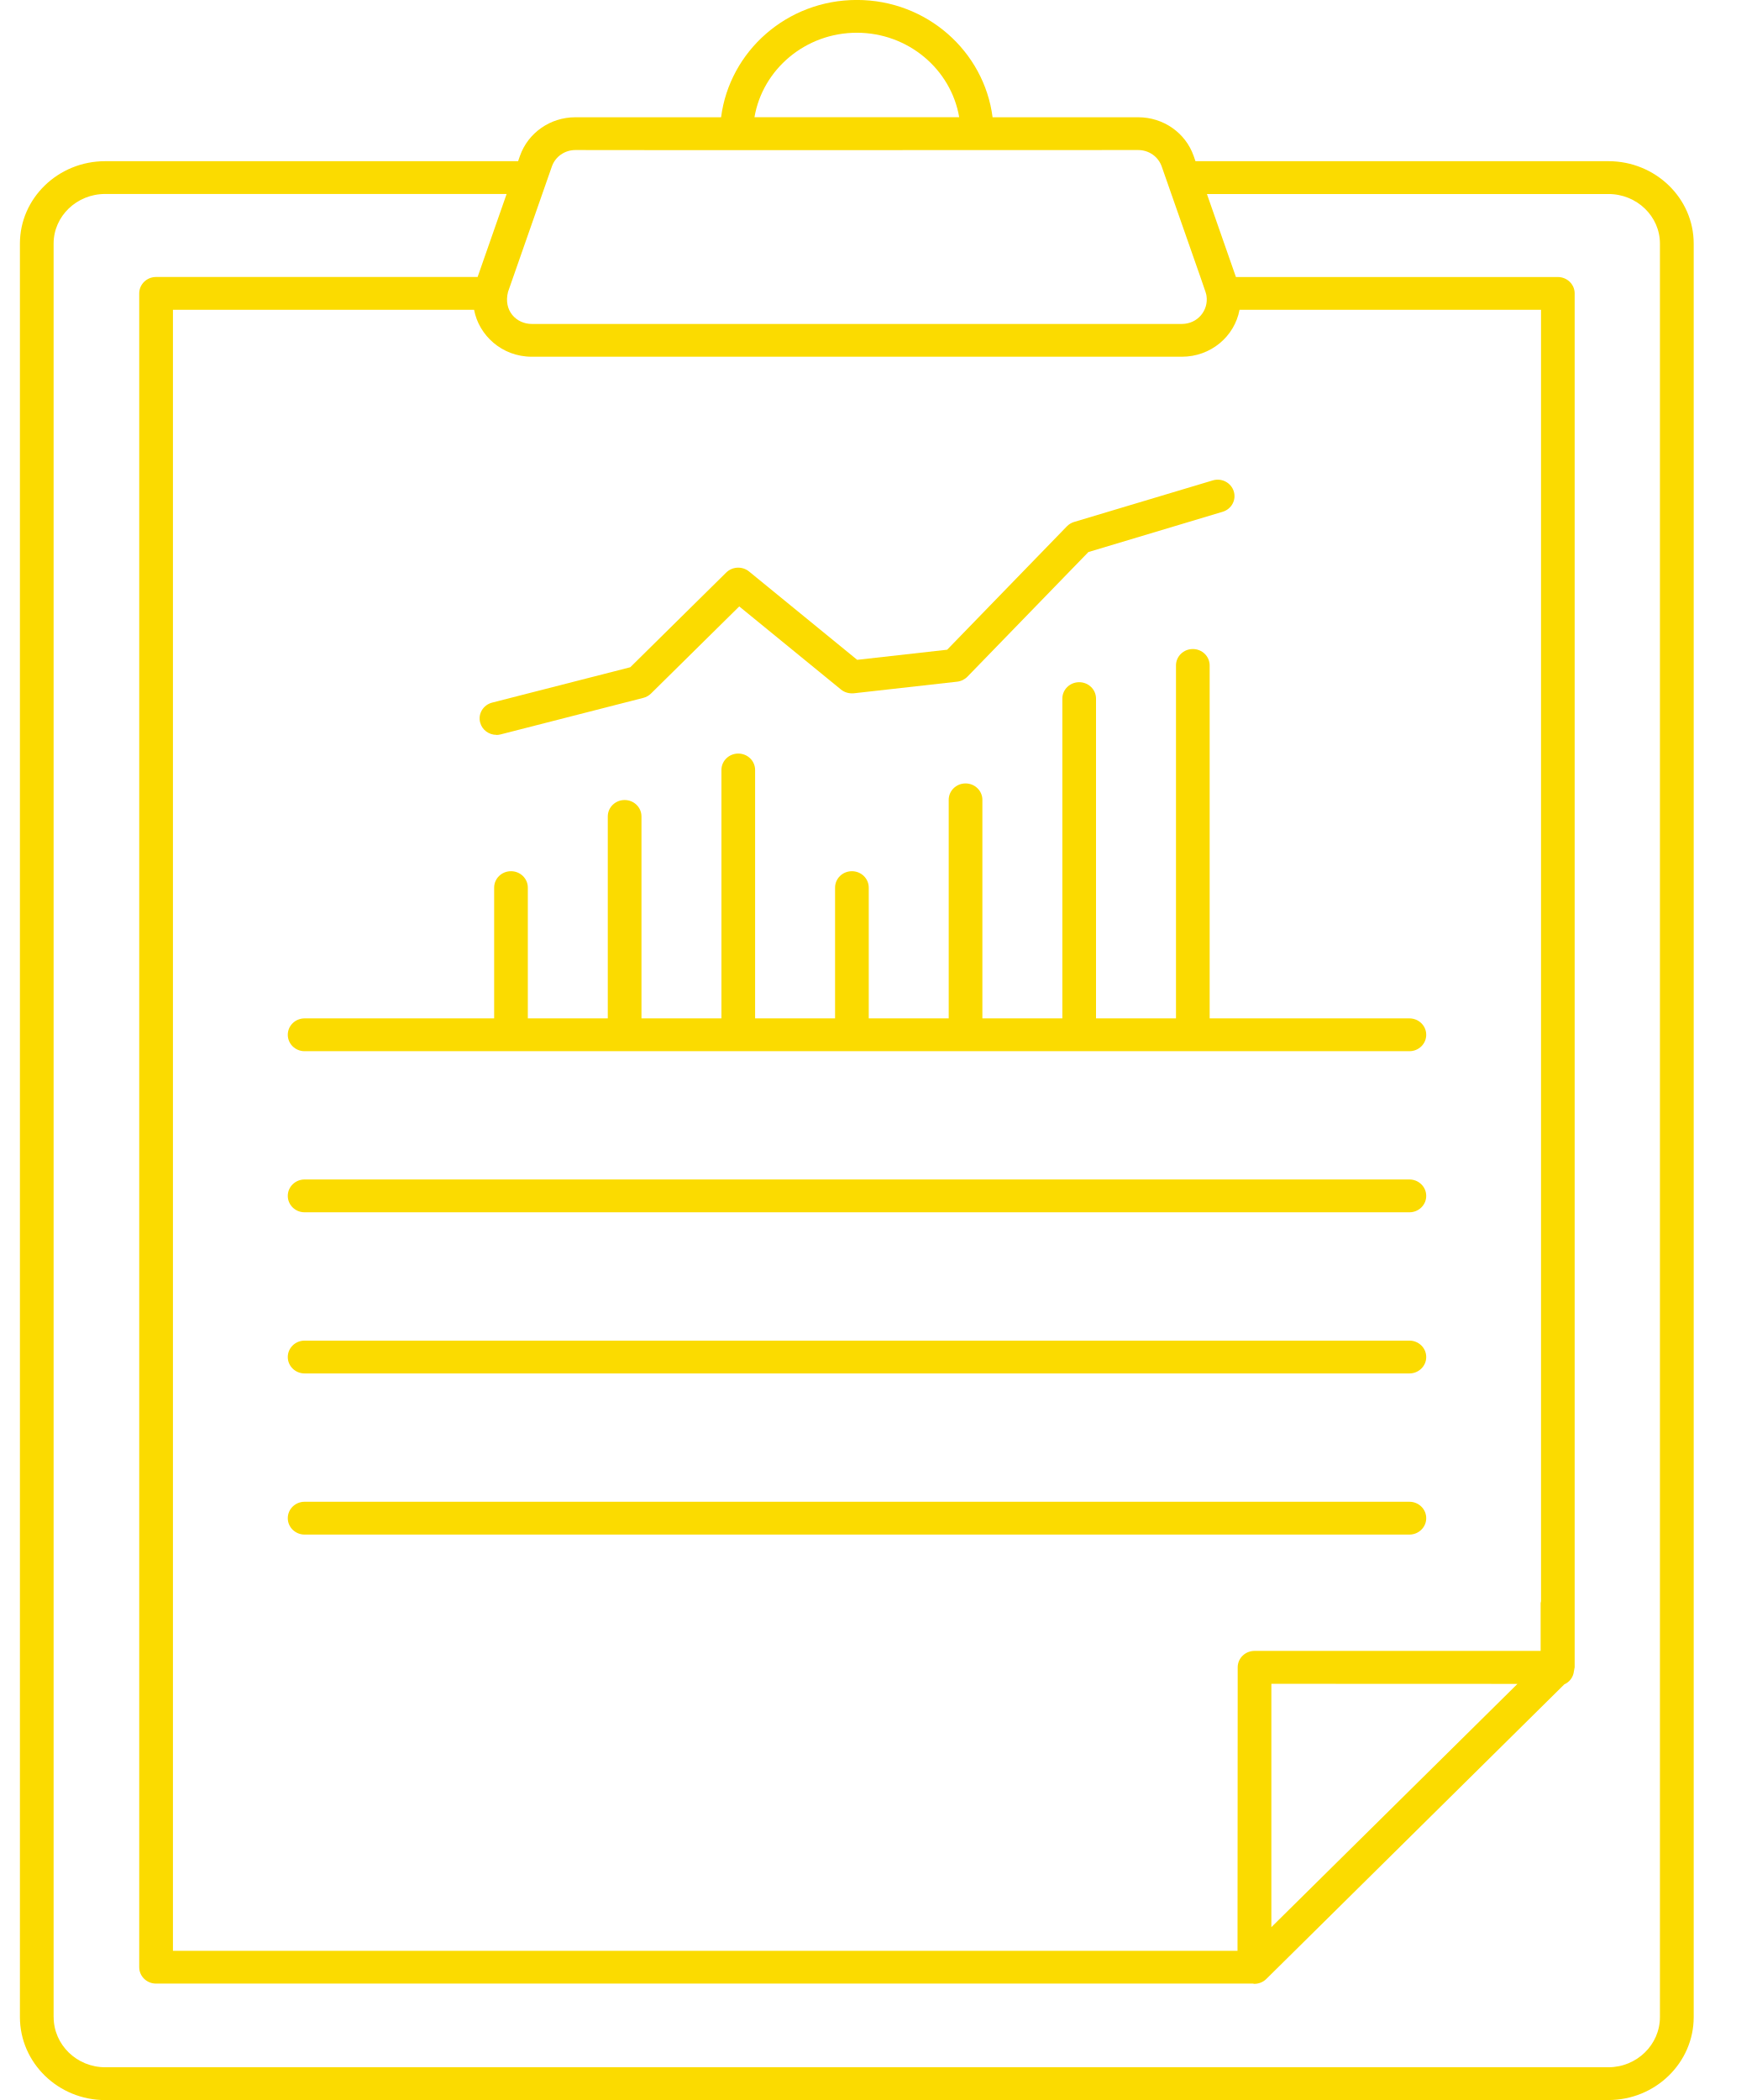
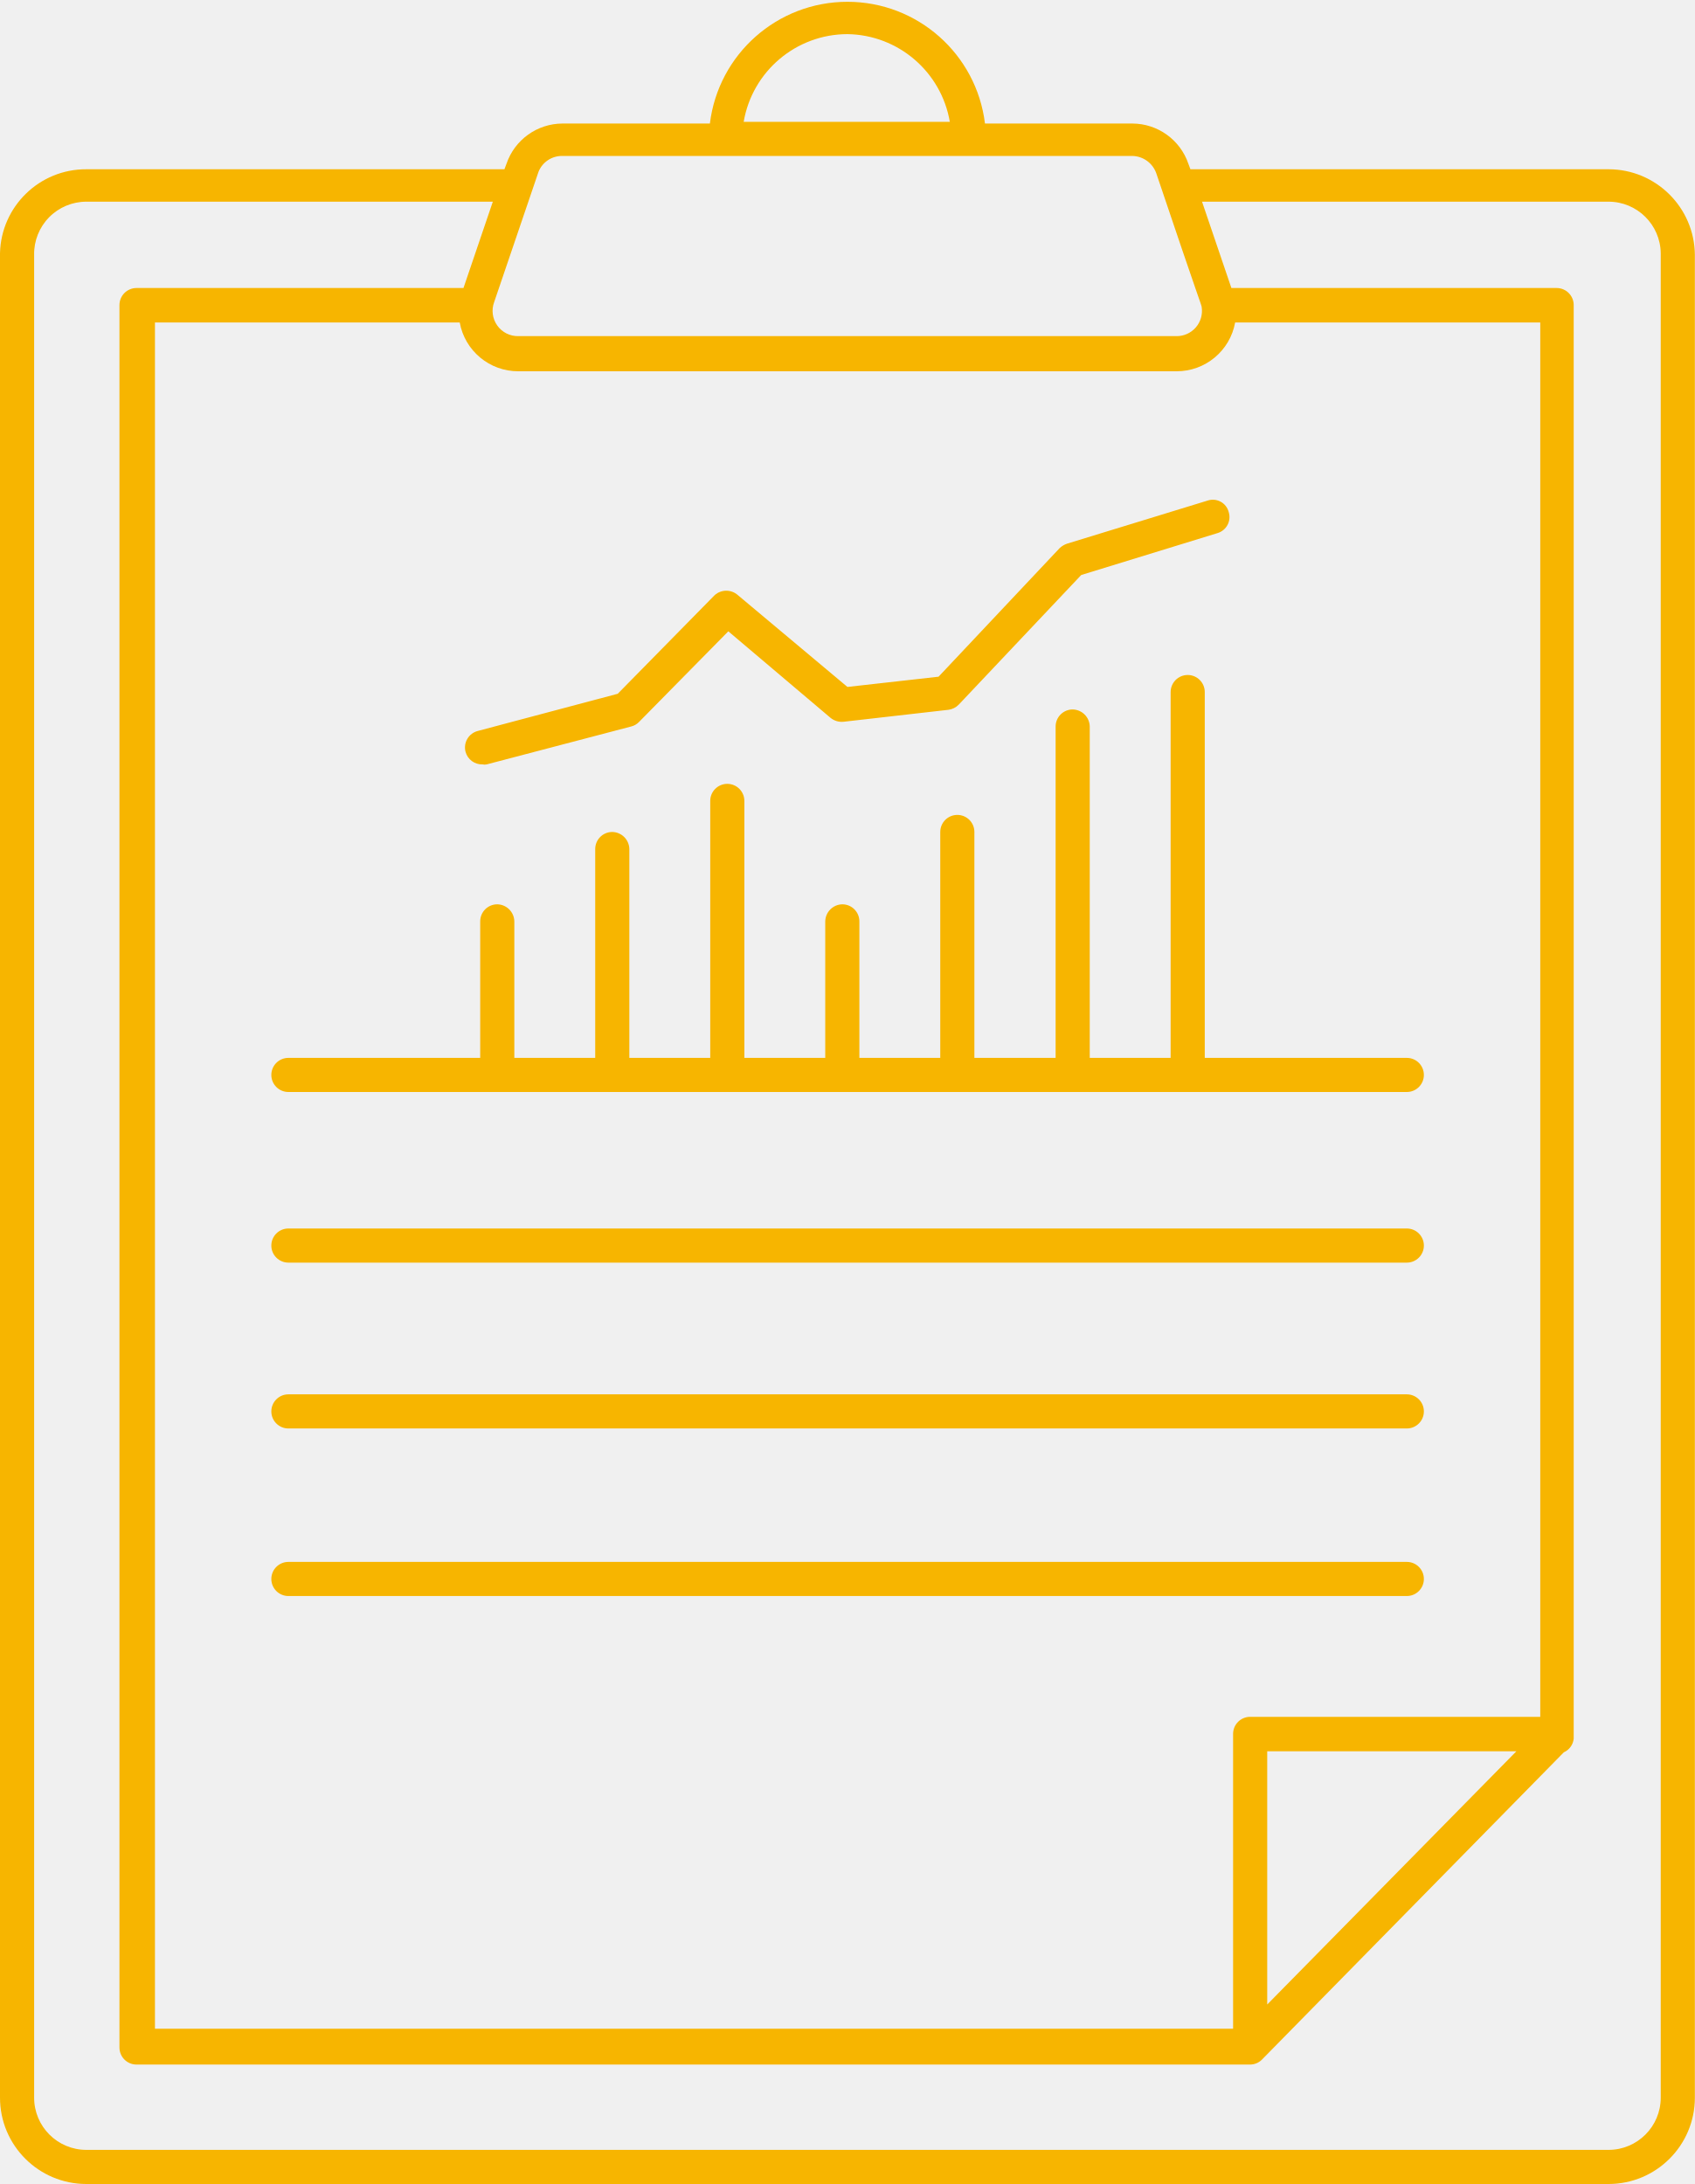
- <svg xmlns="http://www.w3.org/2000/svg" xmlns:xlink="http://www.w3.org/1999/xlink" class="o-svg o-svg__data" viewBox="0 0 41 49">
+ <svg xmlns="http://www.w3.org/2000/svg" class="o-svg o-svg__data" fill="#F7B500" viewBox="0 0 49.66 64">
  <defs />
-   <defs>
-     <linearGradient id="d" x1="50%" x2="50%" y1="0%" y2="100%">
-       <stop offset="0%" stop-color="#062FF9" />
-       <stop offset="100%" stop-color="#0225D0" />
-     </linearGradient>
-     <linearGradient id="e" x1="50%" x2="50%" y1="0%" y2="100%">
-       <stop offset="0%" stop-color="#062FF9" />
-       <stop offset="100%" stop-color="#0225D0" />
-     </linearGradient>
-     <linearGradient id="f" x1="50%" x2="50%" y1="0%" y2="100%">
-       <stop offset="0%" stop-color="#062FF9" />
-       <stop offset="100%" stop-color="#0225D0" />
-     </linearGradient>
-     <linearGradient id="g" x1="50%" x2="50%" y1="0%" y2="100%">
-       <stop offset="0%" stop-color="#062FF9" />
-       <stop offset="100%" stop-color="#0225D0" />
-     </linearGradient>
-     <filter id="a" width="104.6%" height="102.2%" x="-2.3%" y="-1.1%" filterUnits="objectBoundingBox">
-       <feOffset in="SourceAlpha" result="shadowOffsetOuter1" />
-       <feGaussianBlur in="shadowOffsetOuter1" result="shadowBlurOuter1" stdDeviation="2.5" />
-       <feColorMatrix in="shadowBlurOuter1" values="0 0 0 0 0 0 0 0 0 0 0 0 0 0 0 0 0 0 0.15 0" />
-     </filter>
-     <filter id="c">
-       <feColorMatrix in="SourceGraphic" values="0 0 0 0 0.969 0 0 0 0 0.71 0 0 0 0 0 0 0 0 1 0" />
-     </filter>
-     <rect id="b" width="327" height="680" x="0" y="0" rx="5" />
-   </defs>
-   <g fill="none" fill-rule="evenodd">
-     <g transform="translate(-144 -40)">
-       <use fill="#000" filter="url(#a)" xlink:href="#b" />
-       <use fill="#FFF" xlink:href="#b" />
-     </g>
-     <g filter="url(#c)" transform="translate(-168 -4662)">
-       <g fill-rule="nonzero">
-         <path fill="url(#d)" d="M37.205 49.001c1.097 0 1.99-.869 1.99-1.936V5.683c0-1.06-.893-1.922-1.99-1.922h-9.637l-.043-.123c-.189-.54-.708-.902-1.293-.902h-3.399c-.198-1.538-1.535-2.737-3.168-2.737-1.633 0-2.97 1.198-3.168 2.737h-3.401c-.585 0-1.104.363-1.293.902l-.043.123H2.124c-1.097 0-1.99.862-1.99 1.922V47.065c0 1.068.893 1.937 1.99 1.937H37.205zm-7.866-9.712l5.743.002-5.743 5.676v-5.679zm6.293-1.926c-.002.015-.009.028-.009.043v1.115h-6.677c-.217 0-.393.171-.393.383v.542l-.004 6.073H3.705V7.229h7.028c.11.591.645 1.095 1.349 1.095h15.165c.679 0 1.232-.472 1.349-1.095h7.036V37.363zM19.665.764c1.2 0 2.199.855 2.389 1.971h-4.778c.19-1.116 1.189-1.971 2.389-1.971zm-6.569 2.737c.31.005 12.914 0 13.136 0 .248 0 .468.154.548.384 1.038 2.975 1.031 2.924 1.045 3.018.051.332-.201.656-.578.656H12.081c-.361 0-.669-.308-.556-.749l1.023-2.925c.08-.23.3-.384.548-.384zM.92 47.065V5.683c0-.638.54-1.157 1.203-1.157h9.369l-.677 1.937H3.311c-.217 0-.393.171-.393.383V45.901c0 .212.176.383.393.383H28.91c.011.001.021.006.031.006.103 0 .205-.04.28-.114l6.954-6.874c.125-.055.211-.171.225-.31.002-.007.003-.013.004-.02 0-.007.004-.012.004-.019v-.007c.002-.015.009-.028.009-.043V6.847c0-.212-.176-.383-.393-.383h-7.512l-.677-1.937h9.369c.664 0 1.203.519 1.203 1.157V47.065c0 .645-.54 1.171-1.203 1.171H2.124c-.664 0-1.203-.526-1.203-1.171z" transform="translate(168.331 4662)" />
-         <path fill="url(#e)" d="M32.56 27.521H6.778c-.217 0-.393.171-.393.383s.176.383.393.383H32.56c.217 0 .393-.171.393-.383s-.176-.383-.393-.383zM32.56 31.281H6.778c-.217 0-.393.171-.393.383s.176.383.393.383H32.56c.217 0 .393-.171.393-.383s-.176-.383-.393-.383zM32.56 35.041H6.778c-.217 0-.393.171-.393.383s.176.383.393.383H32.56c.217 0 .393-.171.393-.383s-.176-.383-.393-.383z" transform="translate(168.331 4662)" />
-         <path fill="url(#f)" d="M27.899 15.527c0-.212-.176-.383-.393-.383s-.393.171-.393.383v8.235h-1.866v-7.461c0-.212-.176-.383-.393-.383s-.393.171-.393.383v7.461h-1.866v-5.099c0-.212-.176-.383-.393-.383s-.393.171-.393.383v5.099h-1.866v-3.051c0-.212-.176-.383-.393-.383s-.393.171-.393.383v3.051h-1.866v-5.796c0-.212-.176-.383-.393-.383-.217 0-.393.171-.393.383v5.796h-1.866v-4.712c0-.212-.176-.383-.393-.383-.217 0-.393.171-.393.383v4.712h-1.866v-3.051c0-.212-.176-.383-.393-.383-.217 0-.393.171-.393.383v3.051H6.778c-.217 0-.393.171-.393.383s.176.383.393.383H32.56c.217 0 .393-.171.393-.383s-.176-.383-.393-.383h-4.661v-8.235z" transform="translate(168.331 4662)" />
-         <path fill="url(#g)" d="M11.253 17.149c.033 0 .067-.004.1-.013l3.328-.852c.068-.017.131-.052.18-.101l2.06-2.033 2.375 1.94c.083.068.19.096.298.087l2.411-.271c.092-.01.177-.052.241-.117l2.823-2.908 3.132-.939c.208-.062.324-.276.26-.479-.064-.202-.283-.317-.492-.253l-3.231.968c-.065.019-.124.055-.17.102l-2.795 2.88-2.1.236-2.523-2.061c-.157-.128-.389-.118-.533.024l-2.239 2.21-3.223.825c-.21.054-.336.263-.28.467.046.172.205.286.38.286z" transform="translate(168.331 4662)" />
-       </g>
+   <g data-name="Capa 2">
+     <g data-name="Capa 1">
+       <path d="M47.13 64a2.53 2.53 0 002.53-2.53v-54a2.53 2.53 0 00-2.53-2.51H34.88l-.06-.16a1.74 1.74 0 00-1.64-1.18h-4.32a4.06 4.06 0 00-8.06 0h-4.32a1.74 1.74 0 00-1.64 1.18l-.06.16H2.53A2.52 2.52 0 000 7.42v54.05A2.53 2.53 0 002.53 64zm-10-12.68h7.3l-7.3 7.42zm8-2.52v1.51h-8.5a.5.5 0 00-.5.5v8.64H4.54v-50h8.93a1.74 1.74 0 001.72 1.43h19.28a1.74 1.74 0 001.72-1.43h8.94V48.8zM24.83 1a3.09 3.09 0 013 2.57h-6.04A3.09 3.09 0 0124.83 1zm-8.35 3.57h16.7a.76.76 0 01.7.51C35.2 9 35.19 8.89 35.21 9a.74.74 0 01-.74.85H15.19a.74.74 0 01-.71-1l1.3-3.82a.74.74 0 01.7-.46zM1 61.47v-54a1.53 1.53 0 011.53-1.56h11.91l-.86 2.53H4a.5.5 0 00-.5.5V60a.5.5 0 00.5.5h32.62a.49.49 0 00.36-.15l8.84-9a.49.49 0 00.29-.4V8.94a.5.5 0 00-.5-.5h-9.53l-.86-2.53h11.91a1.53 1.53 0 011.53 1.51v54.05A1.53 1.53 0 0147.13 63H2.53A1.53 1.53 0 011 61.47z" />
+       <path d="M41.22 36H8.45a.5.5 0 00-.5.5.5.5 0 00.5.5h32.77a.5.5 0 00.5-.5.5.5 0 00-.5-.5zM41.22 40.86H8.45a.5.5 0 100 1h32.77a.5.5 0 000-1zM41.22 45.77H8.45a.5.5 0 100 1h32.77a.5.5 0 000-1zM35.3 20.28a.5.5 0 00-1 0V31h-2.37v-9.71a.51.51 0 00-.5-.5.5.5 0 00-.5.5V31h-2.38v-6.62a.5.5 0 00-.5-.5.5.5 0 00-.5.5V31h-2.37v-4a.5.5 0 00-.5-.5.51.51 0 00-.5.5v4h-2.37v-7.53a.5.5 0 00-1 0V31h-2.37v-6.12a.51.51 0 00-.5-.5.5.5 0 00-.5.5V31h-2.37v-4a.51.51 0 00-.5-.5.5.5 0 00-.5.5v4H8.45a.5.5 0 00-.5.5.5.5 0 00.5.5h32.77a.5.5 0 00.5-.5.5.5 0 00-.5-.5H35.3zM14.14 22.4a.25.25 0 00.12 0l4.23-1.11a.48.48 0 00.23-.13l2.62-2.66 3 2.54a.52.52 0 00.38.11l3.07-.35a.51.51 0 00.3-.15l3.59-3.8 4-1.23A.49.49 0 0036 15a.48.48 0 00-.62-.33l-4.11 1.26a.61.61 0 00-.22.13l-3.55 3.77-2.67.3-3.21-2.69a.51.51 0 00-.68 0l-2.84 2.89-4.1 1.09a.5.5 0 00-.36.61.5.5 0 00.5.37z" />
    </g>
  </g>
</svg>
